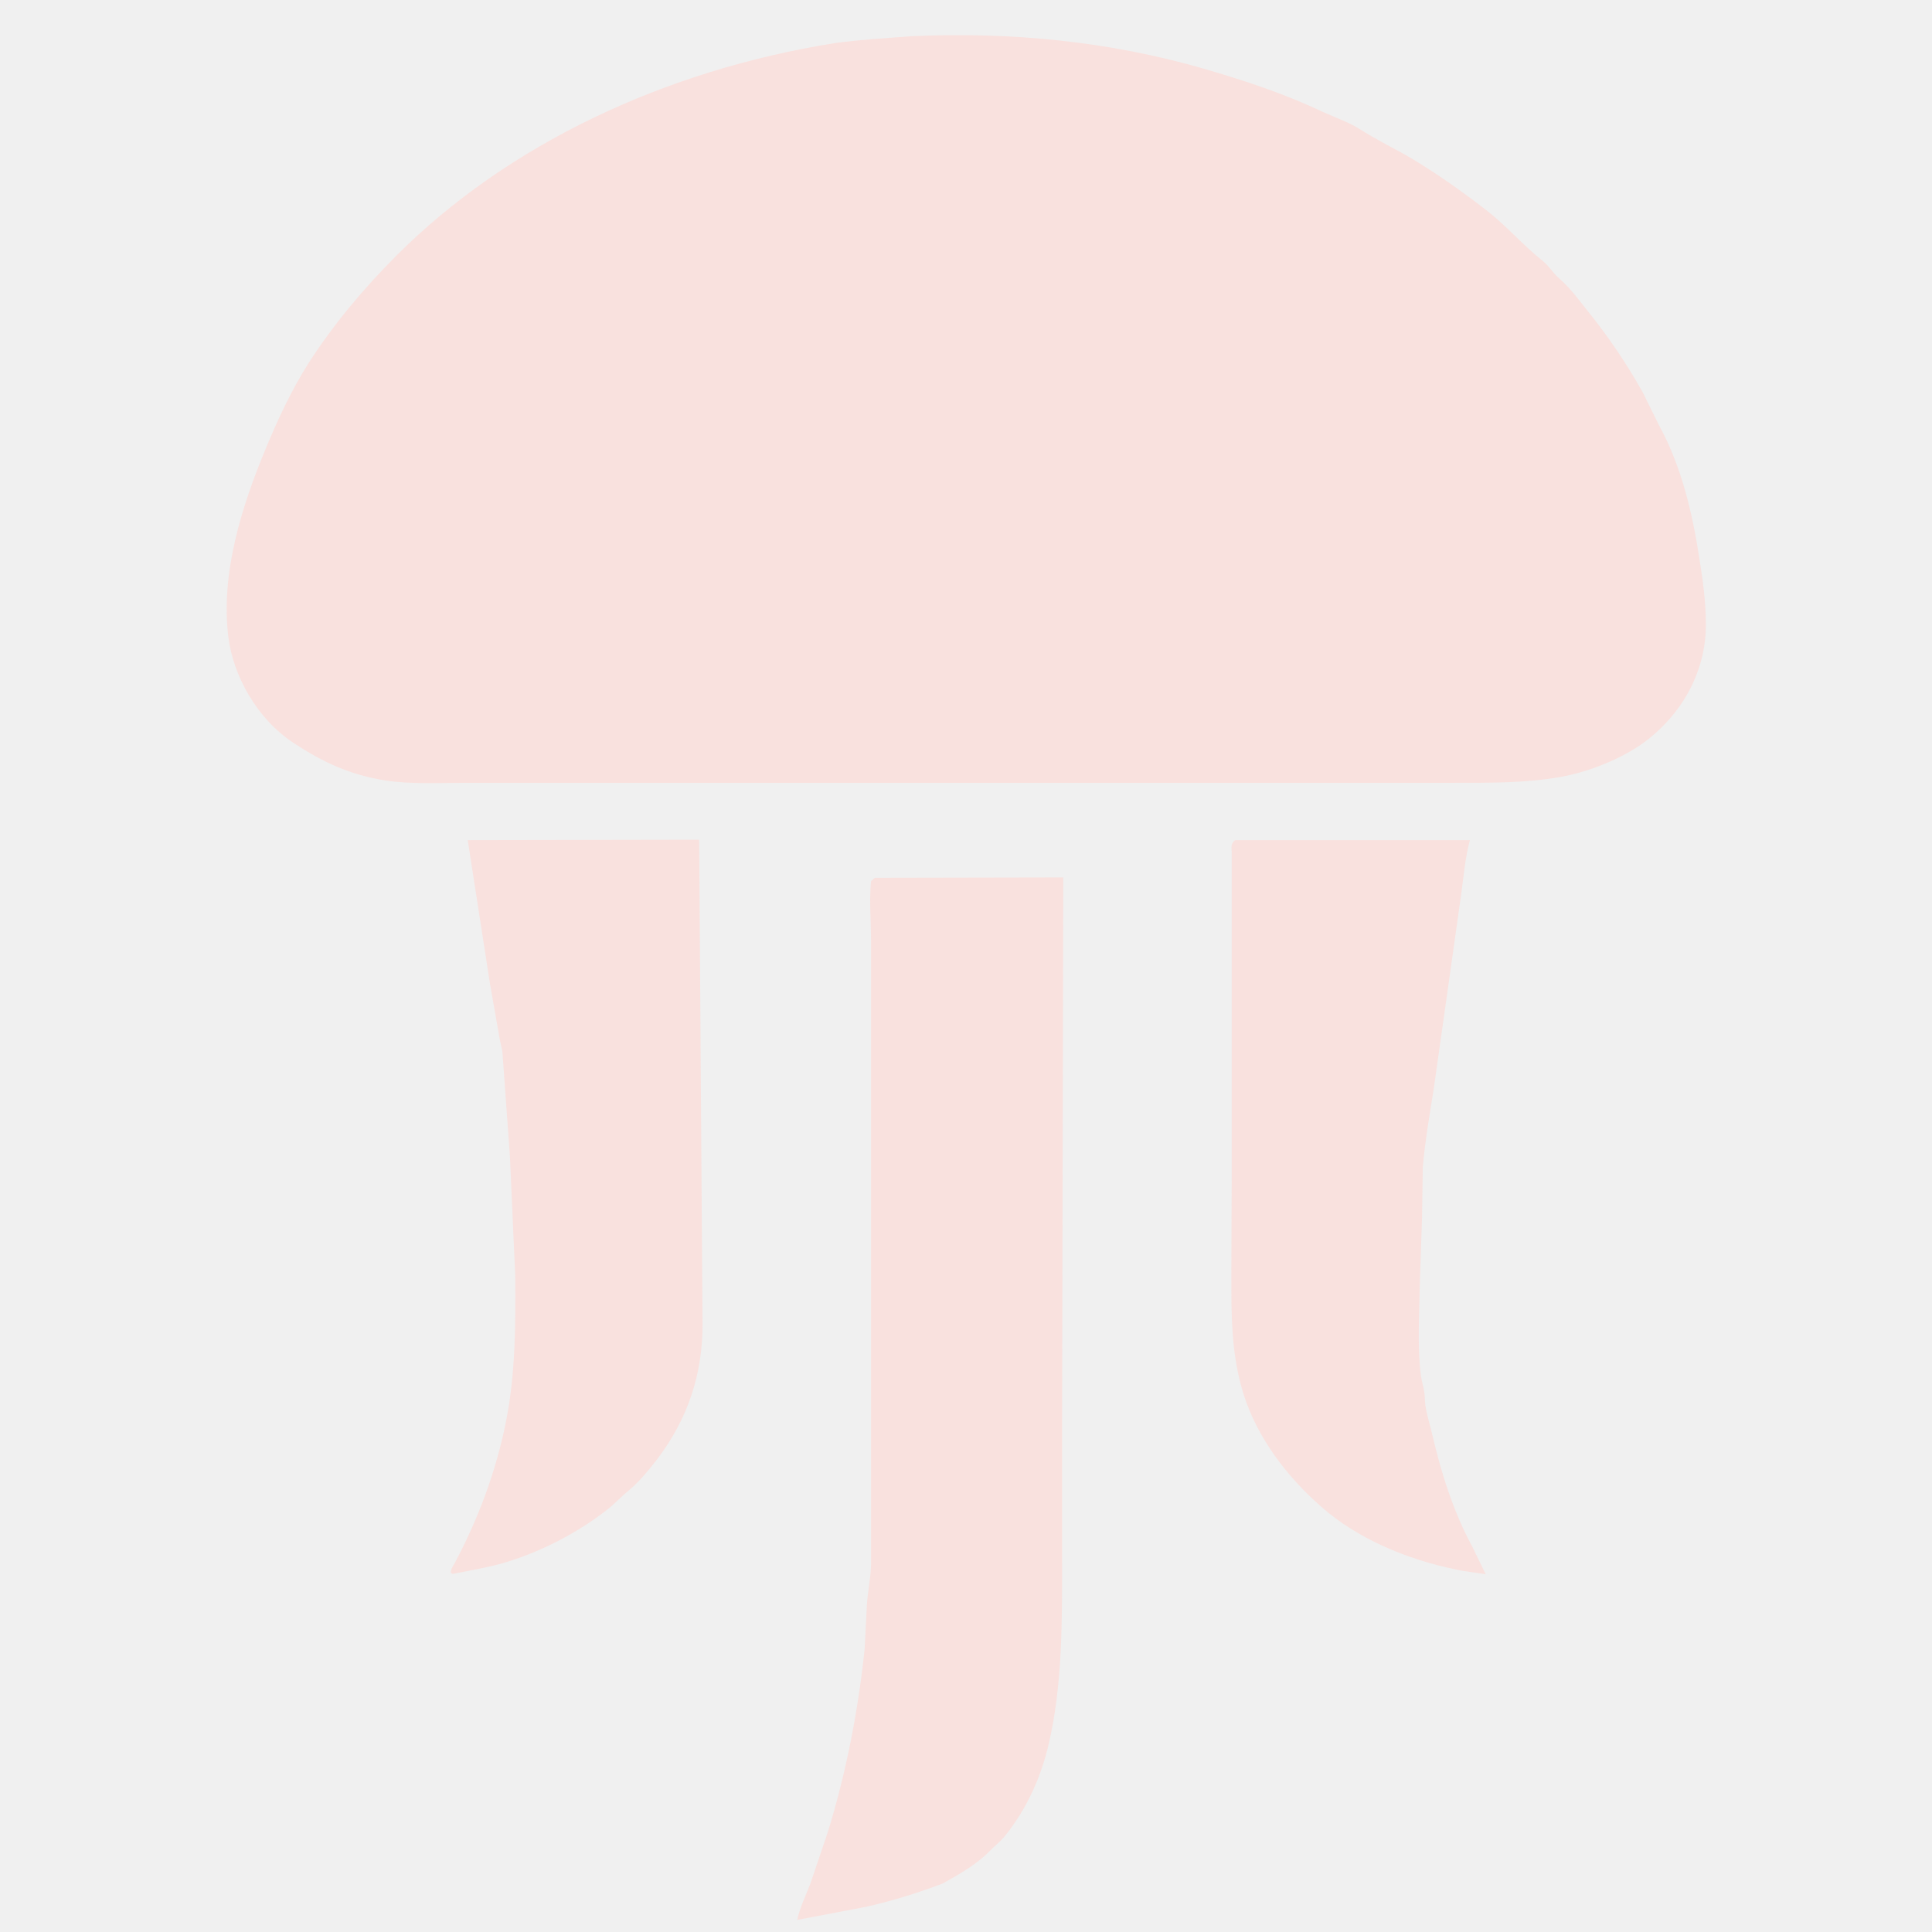
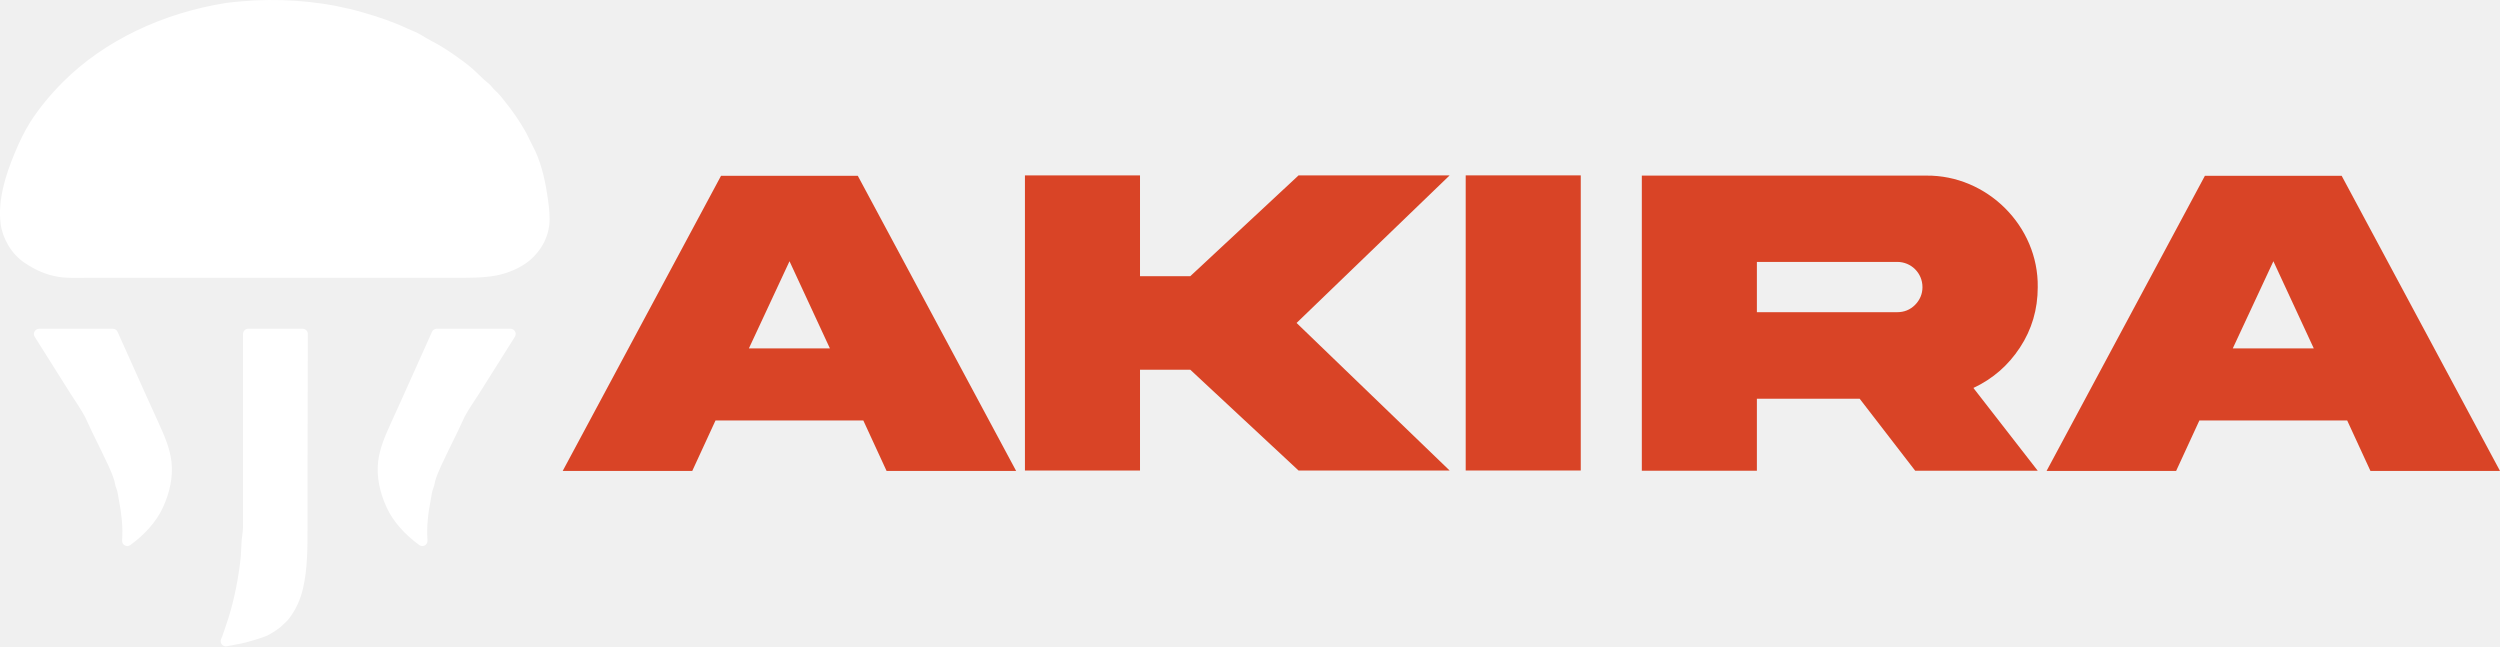
- <svg xmlns="http://www.w3.org/2000/svg" version="1.1" id="Layer_1" x="0px" y="0px" viewBox="0 0 512.6 512.6" style="enable-background:new 0 0 512.6 512.6;" xml:space="preserve">
-   <style type="text/css">
- 	.st0{fill:#F9E1DE;}
- </style>
-   <path class="st0" d="M179.5,222.8h6l0.9,128.7c0,12.9-3.8,25-12.3,36c-2,2.6-4.5,5.6-7.1,7.8c-2.1,1.7-3.9,3.7-6.1,5.4  c-7.7,6-17.6,11.2-27.7,14.1c-4.3,1.2-8.7,1.9-13.1,2.8l-0.5-0.3c0-0.9,0.5-1.7,1-2.5c6.4-12,11-24.5,13.6-37.4s2.6-25.9,2.5-39  l-1.4-31.5l-2-27.8c-0.2-1.3-0.6-2.6-0.8-3.9L130,261l-5.9-38.1L179.5,222.8z" />
-   <path class="st0" d="M327.7,222.9H390c-1.2,4.4-1.6,9-2.2,13.5l-3.6,25.6l-3.8,26.9c-1.1,6.9-2.3,13.8-2.9,20.8l-0.2,13.1l-0.6,18.1  c-0.1,7.9-0.7,16.2,0.3,24.1c0.2,1.5,0.7,2.9,0.9,4.4c0.2,1.2,0.1,2.4,0.3,3.6c0.4,2.6,1.3,5.3,1.9,8c2.3,9.8,5.5,20.1,10.5,29.3  l3.6,7.4c-2.7-0.5-5.4-0.7-8-1.3c-13.2-2.7-26.2-8.3-35.5-16.5c-9.6-8.4-17.1-18.6-20.7-29.8c-3.4-10.8-3.3-21.2-3.3-32.2l0.1-24.7  v-87.1C326.7,224.6,326.6,223.8,327.7,222.9z" />
-   <path class="st0" d="M232.1,232.9l50-0.1l-0.3,145.4v36.2c0,15.9,0.1,32.5-3.5,48.1c-2,8.7-5.8,17.5-11.9,24.9  c-1.1,1.3-2.4,2.3-3.6,3.5c-3.3,3.5-8.1,6.3-12.6,8.8c-6.5,2.5-13.3,4.6-20.3,6.2l-18.4,3.5c0.7-3.2,2.3-6.5,3.5-9.6l4.6-13.6  c4.9-15.8,8.1-32.4,9.8-48.6l0.6-11.7c0.2-3.5,1-7,1.1-10.6v-45.4v-88.2v-32.2c0-5.2-0.5-10.6,0-15.7L232.1,232.9z" />
-   <path class="st0" d="M241.9,9.6L241.9,9.6c26.4-1.2,52.5,1.4,77.4,8.6c11,3.2,21.6,6.7,31.7,11.5c3.3,1.5,7.1,2.8,10,4.7  c3.8,2.4,8.1,4.6,12.1,6.8c7.4,4.3,14.7,9.5,21.3,14.6c5.4,4.2,9.7,9.3,15,13.5c1.7,1.4,2.6,3.1,4.2,4.5c2.9,2.5,5.1,5.5,7.4,8.4  c5.6,6.9,10.6,14.3,14.8,21.8l4.4,8.9c6,10.9,8.9,23.6,10.7,35.4c0.9,5.6,1.7,11.5,1.7,17.2c0.1,11.3-5.1,22.4-15,30.4  c-5.9,4.8-15.2,8.7-23.3,10.2c-9.5,1.7-19.1,1.6-28.8,1.6h-26.6h-87.7H154.5h-31.3c-6.8,0-14.1,0.4-20.8-0.6  c-9.7-1.5-16.9-5-24.4-9.9c-9.9-6.5-16.1-17.9-17.4-28.1c-2.1-16.8,3.4-34.5,10-50.3c3.1-7.5,6.7-15.2,11.1-22.2  c6.6-10.3,14.6-19.9,23.6-28.9c29.3-29.3,71-49.1,116.4-56.3C228.5,10.5,235.3,10.1,241.9,9.6z" />
+ <svg xmlns="http://www.w3.org/2000/svg" id="Layer_2" data-name="Layer 2" viewBox="0 0 1964.36 507.85">
+   <defs>
+     <style>
+       .cls-1 {
+         fill: #fff;
+       }
+ 
+       .cls-2 {
+         fill: #d94426;
+       }
+     </style>
+   </defs>
+   <g id="Layer_1-2" data-name="Layer 1">
+     <g>
+       <path class="cls-2" d="M566.52,138.15h107.5l124.41,231.9h-101.8l-18.29-39.69h-116.12l-18.29,39.69h-101.8l124.41-231.9ZM588.43,273.77h63.67l-31.75-68.5-31.92,68.5Z" />
+       <path class="cls-2" d="M895.75,290.51v79.2h-90.41v-231.9h90.41v79.2h39.51l85.07-79.2h118.71l-120.26,115.95,120.26,115.95h-118.71l-85.07-79.2h-39.51Z" />
+       <path class="cls-2" d="M1242.07,137.8v231.9h-90.41v-231.9h90.41Z" />
+       <path class="cls-2" d="M1513.49,137.98c47.8-.52,88.34,39.69,87.65,87.65,0,17.43-4.66,33.3-13.98,47.45-9.15,13.98-21.4,24.67-36.58,31.75l50.56,65.05h-96.28l-43.65-56.6h-80.75v56.6h-90.41v-231.9h223.45ZM1380.46,205.79v39.51h110.26c5.52,0,10.18-1.9,13.98-5.69s5.87-8.63,5.87-13.98c0-11.04-8.8-19.84-19.84-19.84h-110.26Z" />
+       <path class="cls-2" d="M1732.46,138.15h107.5l124.41,231.9h-101.8l-18.29-39.69h-116.12l-18.29,39.69h-101.8l124.41-231.9ZM1754.38,273.77h63.67l-31.75-68.5-31.92,68.5Z" />
+     </g>
+     <g>
+       <path class="cls-1" d="M200,.31h0c29.05-1.32,57.77,1.54,85.17,9.46,12.1,3.52,23.77,7.37,34.88,12.65,3.63,1.65,7.81,3.08,11,5.17,4.18,2.64,8.91,5.06,13.31,7.48,8.14,4.73,16.18,10.45,23.44,16.07,5.94,4.62,10.67,10.23,16.51,14.86,1.87,1.54,2.86,3.41,4.62,4.95,3.19,2.75,5.61,6.05,8.14,9.24,6.16,7.59,11.66,15.74,16.29,23.99l4.84,9.79c6.6,11.99,9.79,25.97,11.77,38.95.99,6.16,1.87,12.65,1.87,18.93.11,12.43-5.61,24.65-16.51,33.45-6.49,5.28-16.73,9.57-25.64,11.22-10.45,1.87-21.02,1.76-31.69,1.76H69.38c-7.48,0-15.52.44-22.89-.66-10.67-1.65-18.6-5.5-26.85-10.89-10.89-7.15-17.72-19.7-19.15-30.92-2.31-18.49,3.74-37.96,11-55.35,3.41-8.25,7.37-16.73,12.21-24.43,7.26-11.33,16.07-21.9,25.97-31.8C81.93,32,127.81,10.21,177.77,2.29c7.48-.99,14.97-1.43,22.23-1.98Z" />
+       <g>
+         <path class="cls-1" d="M27.29,264.65l13.77,21.88,14.48,22.99c3.83,5.84,7.75,11.65,11.16,17.79l5.55,11.87,7.96,16.27c3.33,7.17,7.27,14.49,9.59,22.11.43,1.45.55,2.93.98,4.38.31,1.18.89,2.23,1.2,3.41.7,2.54.98,5.37,1.54,8.08,1.91,9.88,3.21,20.59,2.42,31.03v.38c-.12,3.38,3.75,5.47,6.45,3.43.02-.02.04-.03.06-.05,10.94-7.87,20.5-18.3,25.63-29.59,5.32-11.59,7.98-23.97,6.68-35.66-1.32-11.25-5.67-20.69-10.17-30.73l-10.21-22.49-21.99-49c-.67-1.49-2.14-2.44-3.77-2.44H30.78c-3.24,0-5.22,3.56-3.52,6.31l.03.04Z" />
+         <path class="cls-1" d="M317.46,309.74l-10.21,22.49c-4.5,10.04-8.85,19.48-10.17,30.73-1.3,11.69,1.36,24.07,6.68,35.66,5.13,11.29,14.69,21.72,25.63,29.59.02.02.04.03.06.05,2.7,2.03,6.56-.05,6.46-3.43v-.38c-.81-10.44.49-21.15,2.41-31.03.56-2.71.84-5.54,1.54-8.08.31-1.18.89-2.23,1.2-3.41.43-1.45.55-2.93.98-4.38,2.32-7.62,6.27-14.94,9.59-22.11l7.96-16.27,5.55-11.87c3.41-6.14,7.33-11.94,11.16-17.79l14.48-22.99,13.77-21.88.04-.06c1.7-2.75-.28-6.29-3.51-6.29h-57.87c-1.63,0-3.11.96-3.77,2.44l-21.99,49Z" />
+         <path class="cls-1" d="M190.91,281.4v133.6c-.1,3.6-.9,7.1-1.1,10.6l-.59,11.58c0,.08-.01.16-.02.25-1.7,16.16-4.9,32.72-9.79,48.48l-4.6,13.6c-.35.89-.72,1.8-1.1,2.72-1.24,2.99,1.34,6.17,4.53,5.56l11.48-2.18c6.9-1.58,13.6-3.64,20.01-6.09.2-.07.38-.16.57-.26,4.42-2.46,9.09-5.22,12.33-8.65,1.2-1.2,2.5-2.2,3.6-3.5,6.1-7.4,9.9-16.2,11.9-24.9,3.6-15.6,3.5-32.2,3.5-48.1v-36.2l.24-115.46c0-2.29-1.85-4.14-4.13-4.14h-42.67c-2.28,0-4.13,1.85-4.13,4.13v18.97Z" />
+       </g>
+     </g>
+   </g>
</svg>
